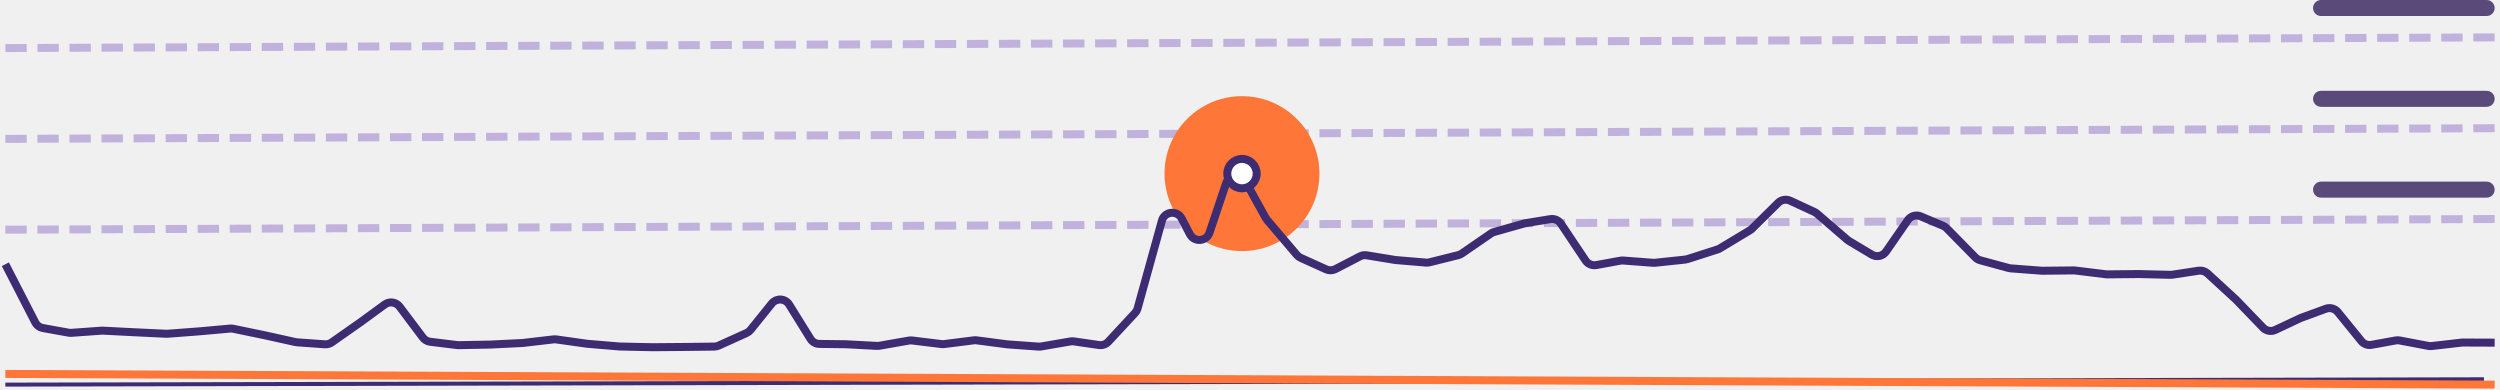
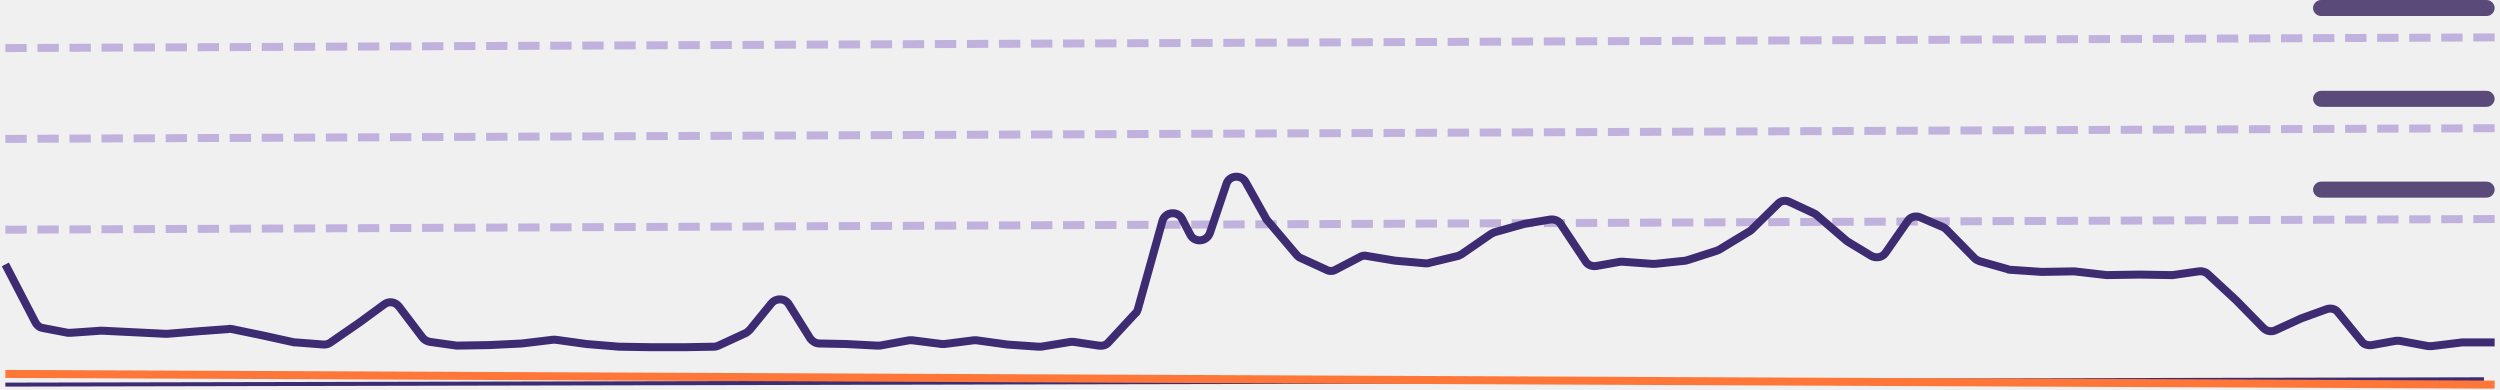
- <svg xmlns="http://www.w3.org/2000/svg" width="468" height="73" fill="none">
-   <rect x="433" y="34" width="34" height="3" rx="1.5" fill="#5A4A79" />
-   <path d="M467 41L1 43" stroke="#C1B2DD" stroke-width="1.5" stroke-dasharray="4 2" />
-   <rect x="433" y="17" width="34" height="3" rx="1.5" fill="#5A4A79" />
-   <path d="M467 24L1 26" stroke="#C1B2DD" stroke-width="1.5" stroke-dasharray="4 2" />
-   <rect x="433" width="34" height="3" rx="1.5" fill="#5A4A79" />
-   <path d="M467 7L1 9" stroke="#C1B2DD" stroke-width="1.5" stroke-dasharray="4 2" />
-   <circle cx="232.5" cy="32.5" r="14" fill="#FF7738" stroke="#FF7738" />
-   <path d="M467 64.145l-6.052-.024-5.749.659a2.005 2.005 0 01-.602-.023l-5.387-1.025a1.995 1.995 0 00-.732-.003l-4.521.823a2 2 0 01-1.911-.707l-4.406-5.427a2 2 0 00-2.241-.618l-4.711 1.726-4.755 2.238a1.999 1.999 0 01-2.291-.422l-5.058-5.247-5.346-4.913a2 2 0 00-1.653-.504l-4.931.747a2.01 2.01 0 01-.349.022l-5.876-.145-6.052.062-6.052-.743-6.052.062-5.862-.444a1.988 1.988 0 01-.374-.064l-5.347-1.456a2 2 0 01-.9-.527l-5.393-5.483a1.992 1.992 0 00-.649-.44l-4.185-1.765a2 2 0 00-2.422.706l-4.064 5.877a2 2 0 01-2.671.58L346.11 45.1a1.977 1.977 0 01-.28-.203l-5.709-4.923a1.998 1.998 0 00-.466-.3l-4.538-2.1a2 2 0 00-2.246.394l-4.896 4.843c-.113.112-.239.21-.375.292l-5.648 3.398c-.132.08-.273.143-.419.19l-5.636 1.811c-.13.042-.264.07-.4.085l-5.667.603c-.12.013-.241.015-.362.005l-5.614-.425a2.005 2.005 0 00-.51.027l-4.508.821a2 2 0 01-2.02-.855l-4.607-6.882a2 2 0 00-1.985-.861l-4.782.783-5.735 1.62a2 2 0 00-.589.276l-5.482 3.77a2.002 2.002 0 01-.649.292l-5.38 1.343c-.213.053-.433.071-.652.053l-5.721-.48-5.398-.884a2 2 0 00-1.243.197l-4.602 2.384a2 2 0 01-1.744.046l-4.76-2.153a2.01 2.01 0 01-.7-.527l-5.631-6.626a1.937 1.937 0 01-.227-.329l-3.757-6.804c-.841-1.524-3.092-1.32-3.647.33l-3.107 9.246c-.562 1.67-2.853 1.851-3.669.288l-1.534-2.937c-.839-1.609-3.215-1.358-3.7.39l-4.567 16.458a2.002 2.002 0 01-.461.826l-5.007 5.389a1.998 1.998 0 01-1.752.618l-4.7-.683a1.998 1.998 0 00-.626.008l-5.5.946a2.005 2.005 0 01-.482.024l-5.81-.417-5.796-.759a1.991 1.991 0 00-.511 0l-5.549.703a2 2 0 01-.495.001l-5.508-.676a1.995 1.995 0 00-.59.015l-5.533.974c-.15.026-.302.036-.453.028l-5.824-.31-4.956-.061a2.002 2.002 0 01-1.675-.945l-3.985-6.419a2 2 0 00-3.257-.2l-3.984 4.95a2.001 2.001 0 01-.734.568l-5.236 2.368a2 2 0 01-.8.177l-5.633.07-6.052.049-6.052-.136-6.052-.508-5.797-.818a1.995 1.995 0 00-.511-.007l-5.796.676-6.052.298-6.052.111-5.209-.64a2 2 0 01-1.354-.782L74.81 57.41a2 2 0 00-2.778-.412l-4.46 3.259-5.47 3.839c-.376.264-.832.39-1.291.358l-5.197-.372a2.009 2.009 0 01-.288-.042l-5.91-1.307-5.762-1.19a2 2 0 00-.584-.034l-5.757.519-6.052.458-6.052-.285-6.052-.31-5.802.416a2.003 2.003 0 01-.497-.027l-4.833-.87A2 2 0 016.6 60.357L1 49.468" stroke="#3E2C73" stroke-width="1.5" stroke-miterlimit="10" stroke-linejoin="bevel" />
-   <path d="M465 71L1 72" stroke="#3E2C73" stroke-width=".75" />
-   <path d="M1 70l466 2" stroke="#FF7738" stroke-width="1.5" />
-   <circle cx="232.5" cy="32.5" r="2.75" fill="#fff" stroke="#3E2C73" stroke-width="1.5" />
+ <svg xmlns="http://www.w3.org/2000/svg" version="1.1" x="0px" y="0px" viewBox="0 0 468 73" style="enable-background:new 0 0 468 73;" xml:space="preserve">
+   <style type="text/css"> .st0{fill:#5A4A79;} .st1{fill:none;stroke:#C1B2DD;stroke-width:1.5;stroke-dasharray:4,2;} .st2{fill:none;stroke:#3E2C73;stroke-width:0.75;} .st3{fill:none;stroke:#FF7738;stroke-width:1.5;} .highlight{fill:#FF7738;stroke:#FF7738;} .dot{fill:#FFFFFF;stroke:#3E2C73;stroke-width:1.5;} .bloop {transform-origin: center center;transform: scale(0);animation: bloop infinite 4s ease-in-out alternate;} .line{fill:none;stroke:#3E2C73;stroke-width:1.5;stroke-linejoin: bevel;stroke-miterlimit: 10;stroke-dasharray: 600;animation: drawline infinite 4s ease-in-out alternate;} @keyframes drawline {from {stroke-dashoffset: -550;}to {stroke-dashoffset: 0;}} @keyframes bloop {0%, 48% {transform: scale(0);}50% {transform: scale(1.2);}52%, 100% {transform: scale(1);}} </style>
+   <g id="background">
+     <path class="st0" d="M434.5,34h31c0.8,0,1.5,0.7,1.5,1.5s-0.7,1.5-1.5,1.5h-31c-0.8,0-1.5-0.7-1.5-1.5S433.7,34,434.5,34z" />
+     <path class="st1" d="M467,41L1,43" />
+     <path class="st0" d="M434.5,17h31c0.8,0,1.5,0.7,1.5,1.5s-0.7,1.5-1.5,1.5h-31c-0.8,0-1.5-0.7-1.5-1.5S433.7,17,434.5,17z" />
+     <path class="st1" d="M467,24L1,26" />
+     <path class="st0" d="M434.5,0h31c0.8,0,1.5,0.7,1.5,1.5S466.3,3,465.5,3h-31c-0.8,0-1.5-0.7-1.5-1.5S433.7,0,434.5,0z" />
+     <path class="st1" d="M467,7L1,9" />
+     <path class="st2" d="M465,71L1,72" />
+     <path class="st3" d="M1,70l466,2" />
+   </g>
+   <g id="highlight">
+     <circle id="highlight" class="highlight bloop" cx="232.5" cy="32.5" r="14" />
+   </g>
+   <g id="line">
+     <path id="line" class="line" d="M467,64.1h-6.1l-5.7,0.7h-0.6l-5.4-1h-0.7l-4.5,0.8c-0.7,0.1-1.5-0.1-1.9-0.7l-4.4-5.4 c-0.5-0.7-1.4-0.9-2.2-0.6l-4.7,1.7l-4.8,2.2c-0.8,0.4-1.7,0.2-2.3-0.4l-5.1-5.2l-5.3-4.9c-0.4-0.4-1.1-0.6-1.7-0.5l-4.9,0.7h-0.3 l-5.9-0.1l-6.1,0.1l-6.1-0.7l-6.1,0.1l-5.9-0.4c-0.1,0-0.3,0-0.4-0.1l-5.3-1.5c-0.3-0.1-0.7-0.3-0.9-0.5l-5.4-5.5 c-0.2-0.2-0.4-0.3-0.6-0.4l-4.2-1.8c-0.9-0.4-1.9-0.1-2.4,0.7l-4.1,5.9c-0.6,0.9-1.8,1.1-2.7,0.6l-4.3-2.6 c-0.1-0.1-0.2-0.1-0.3-0.2l-5.7-4.9c-0.1-0.1-0.3-0.2-0.5-0.3l-4.5-2.1c-0.8-0.4-1.7-0.2-2.2,0.4l-4.9,4.8 c-0.1,0.1-0.2,0.2-0.4,0.3l-5.6,3.4c-0.1,0.1-0.3,0.1-0.4,0.2l-5.6,1.8c-0.1,0-0.3,0.1-0.4,0.1l-5.7,0.6h-0.4l-5.6-0.4h-0.5 l-4.5,0.8c-0.8,0.1-1.6-0.2-2-0.9l-4.6-6.9c-0.4-0.7-1.2-1-2-0.9l-4.8,0.8l-5.7,1.6l-0.6,0.3l-5.5,3.8l-0.6,0.3l-5.4,1.3 c-0.2,0.1-0.4,0.1-0.7,0.1l-5.7-0.5l-5.4-0.9c-0.4-0.1-0.9,0-1.2,0.2l-4.6,2.4c-0.5,0.3-1.2,0.3-1.7,0l-4.8-2.2 c-0.3-0.1-0.5-0.3-0.7-0.5l-5.6-6.6c-0.1-0.1-0.2-0.2-0.2-0.3l-3.8-6.8c-0.8-1.5-3.1-1.3-3.6,0.3l-3.1,9.2 c-0.6,1.7-2.9,1.9-3.7,0.3l-1.5-2.9c-0.8-1.6-3.2-1.4-3.7,0.4L213,57.9c-0.1,0.3-0.2,0.6-0.5,0.8l-5,5.4c-0.4,0.5-1.1,0.7-1.8,0.6 L201,64h-0.6l-5.5,0.9h-0.5l-5.8-0.4l-5.8-0.8h-0.5l-5.5,0.7h-0.5l-5.5-0.7h-0.6l-5.5,1h-0.5l-5.8-0.3l-5-0.1 c-0.7,0-1.3-0.4-1.7-0.9l-4-6.4c-0.7-1.2-2.4-1.3-3.3-0.2l-4,4.9c-0.2,0.2-0.4,0.4-0.7,0.6l-5.2,2.4c-0.3,0.1-0.5,0.2-0.8,0.2 l-5.6,0.1H122l-6.1-0.1l-6.1-0.5l-5.8-0.8h-0.5l-5.8,0.7l-6.1,0.3l-6.1,0.1l-5-0.7c-0.5-0.1-1-0.3-1.4-0.8l-4.4-5.8 c-0.7-0.9-1.9-1.1-2.8-0.4l-4.5,3.3l-5.5,3.8c-0.4,0.3-0.8,0.4-1.3,0.4l-5.2-0.4h-0.3l-5.9-1.3l-5.8-1.2c-0.2,0-0.4-0.1-0.6,0 L37.3,62l-6.1,0.5l-6.1-0.3L19,61.9l-5.8,0.4h-0.5L8,61.4c-0.6-0.1-1.1-0.5-1.4-1.1L1,49.5" />
+   </g>
+   <g id="dot">
+     <circle id="dot" class="dot bloop" cx="232.5" cy="32.5" r="2.8" />
+   </g>
</svg>
